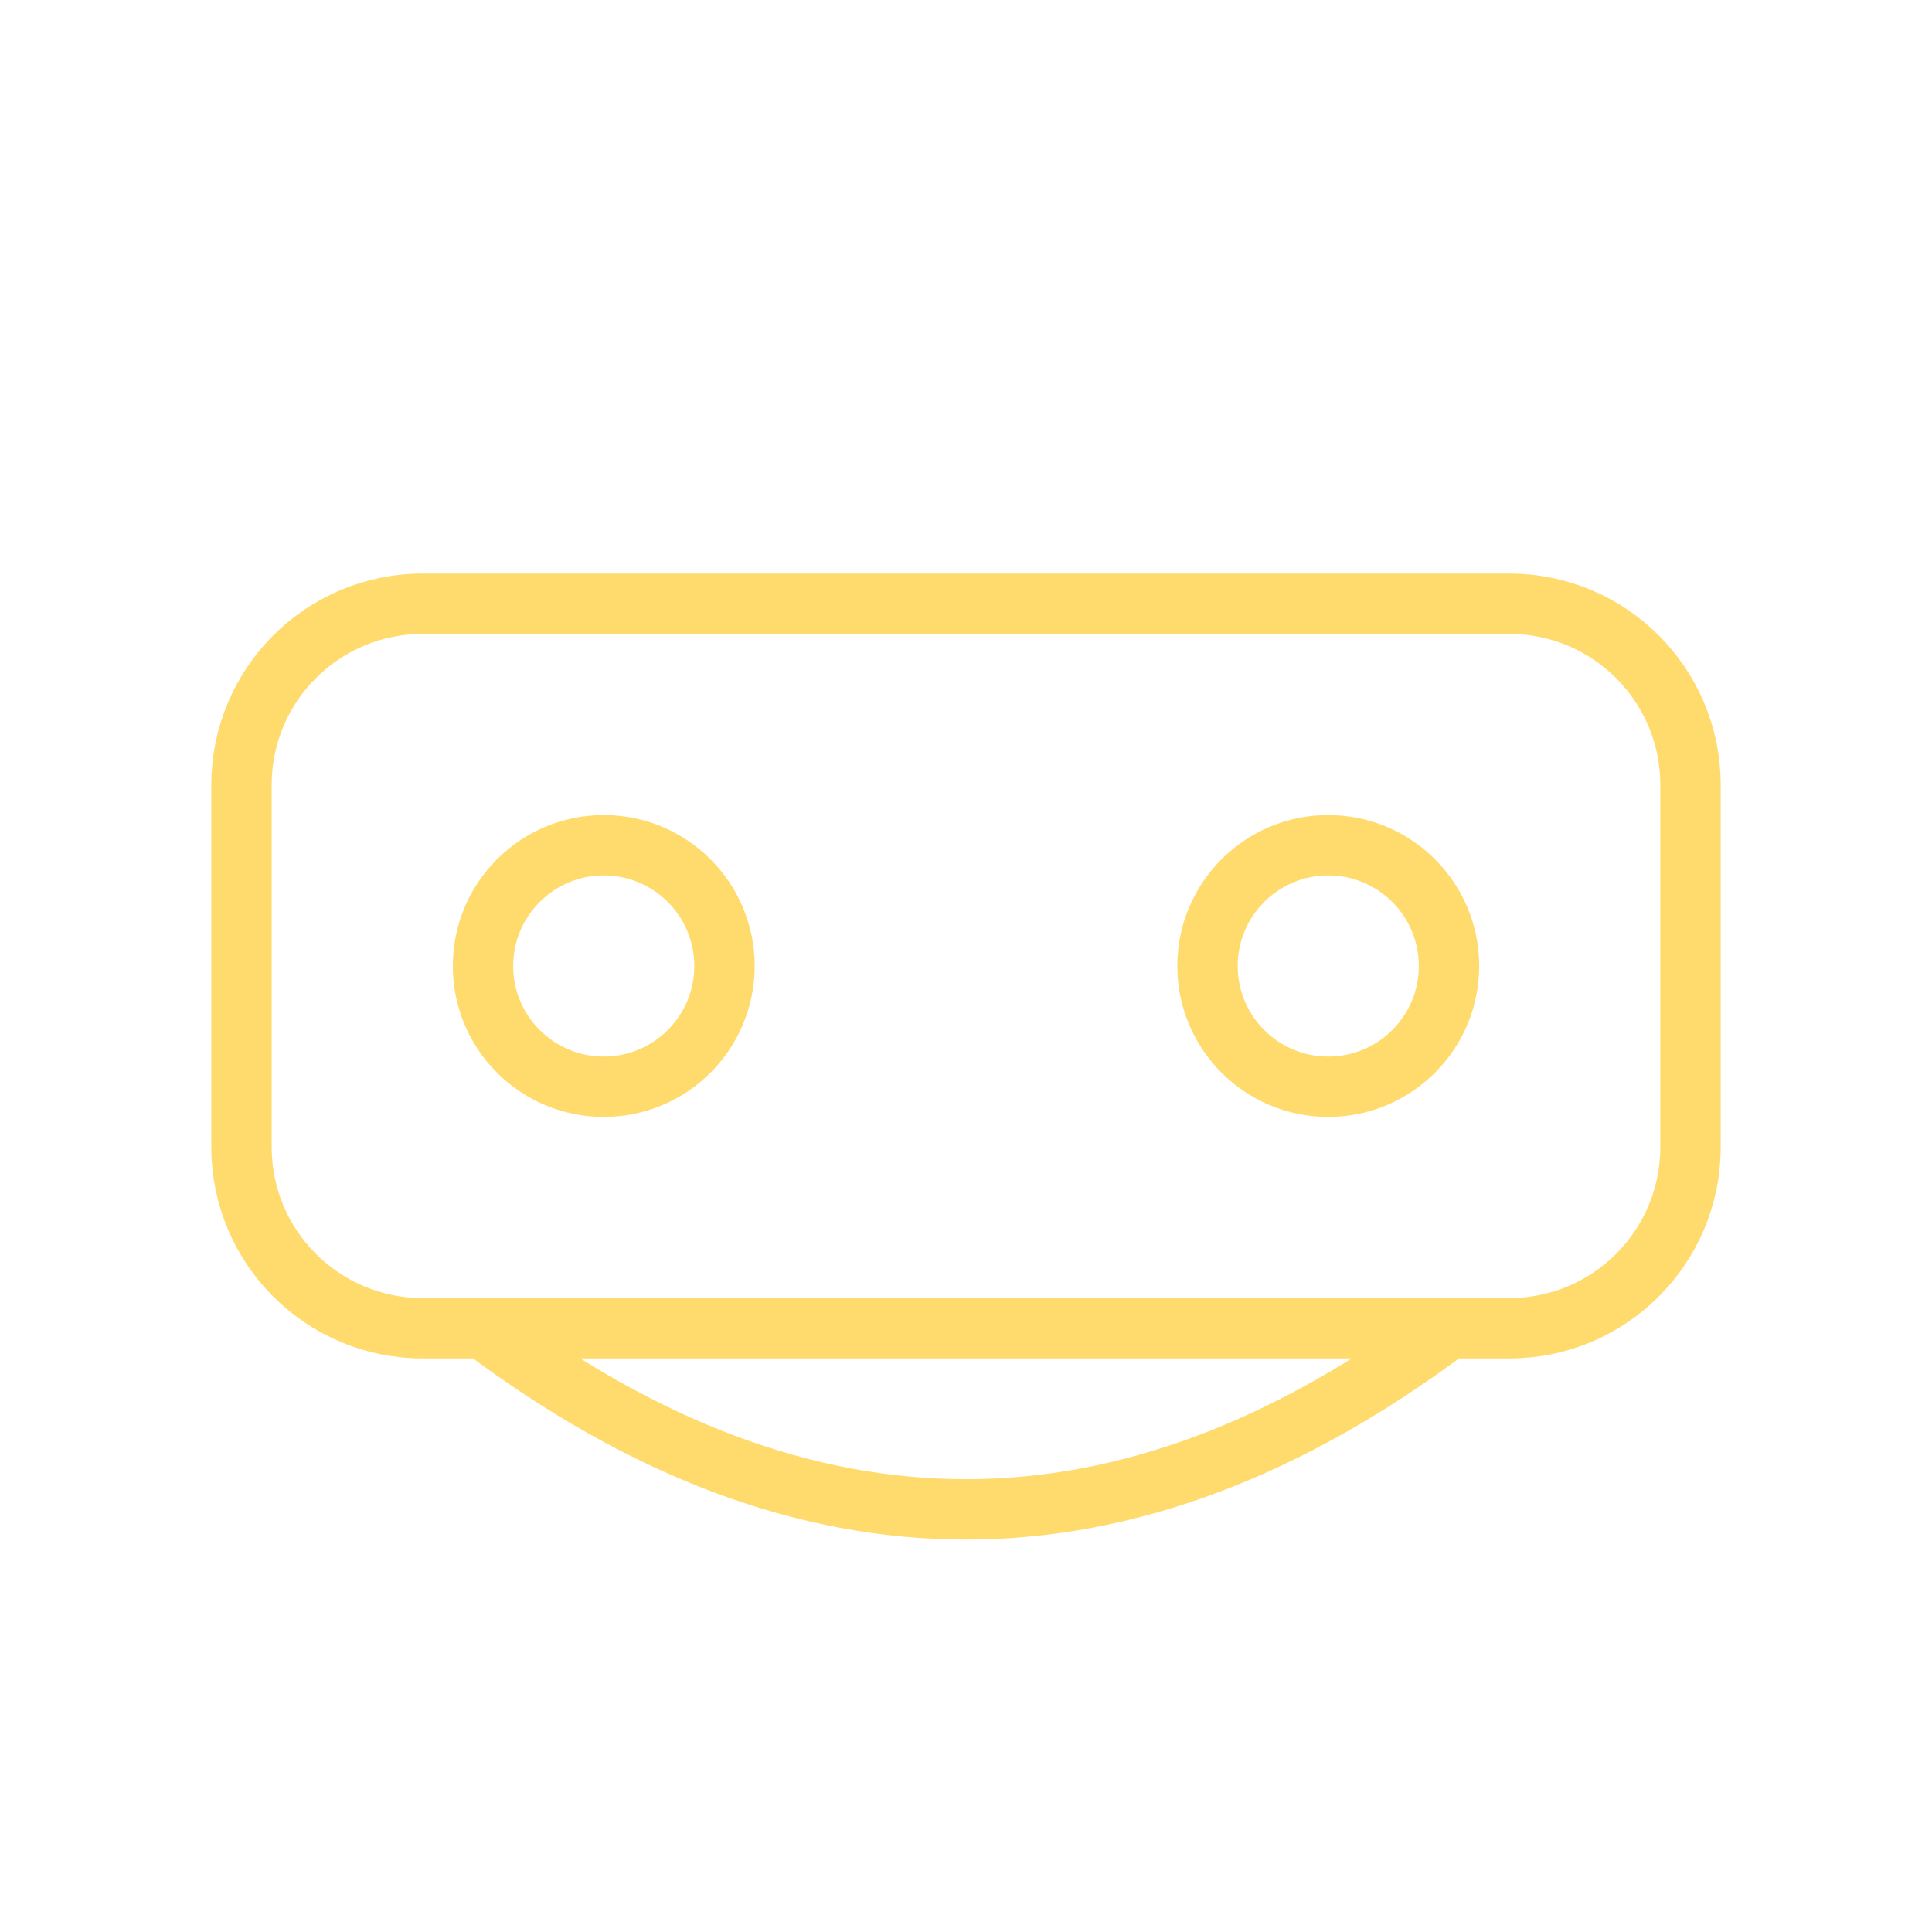
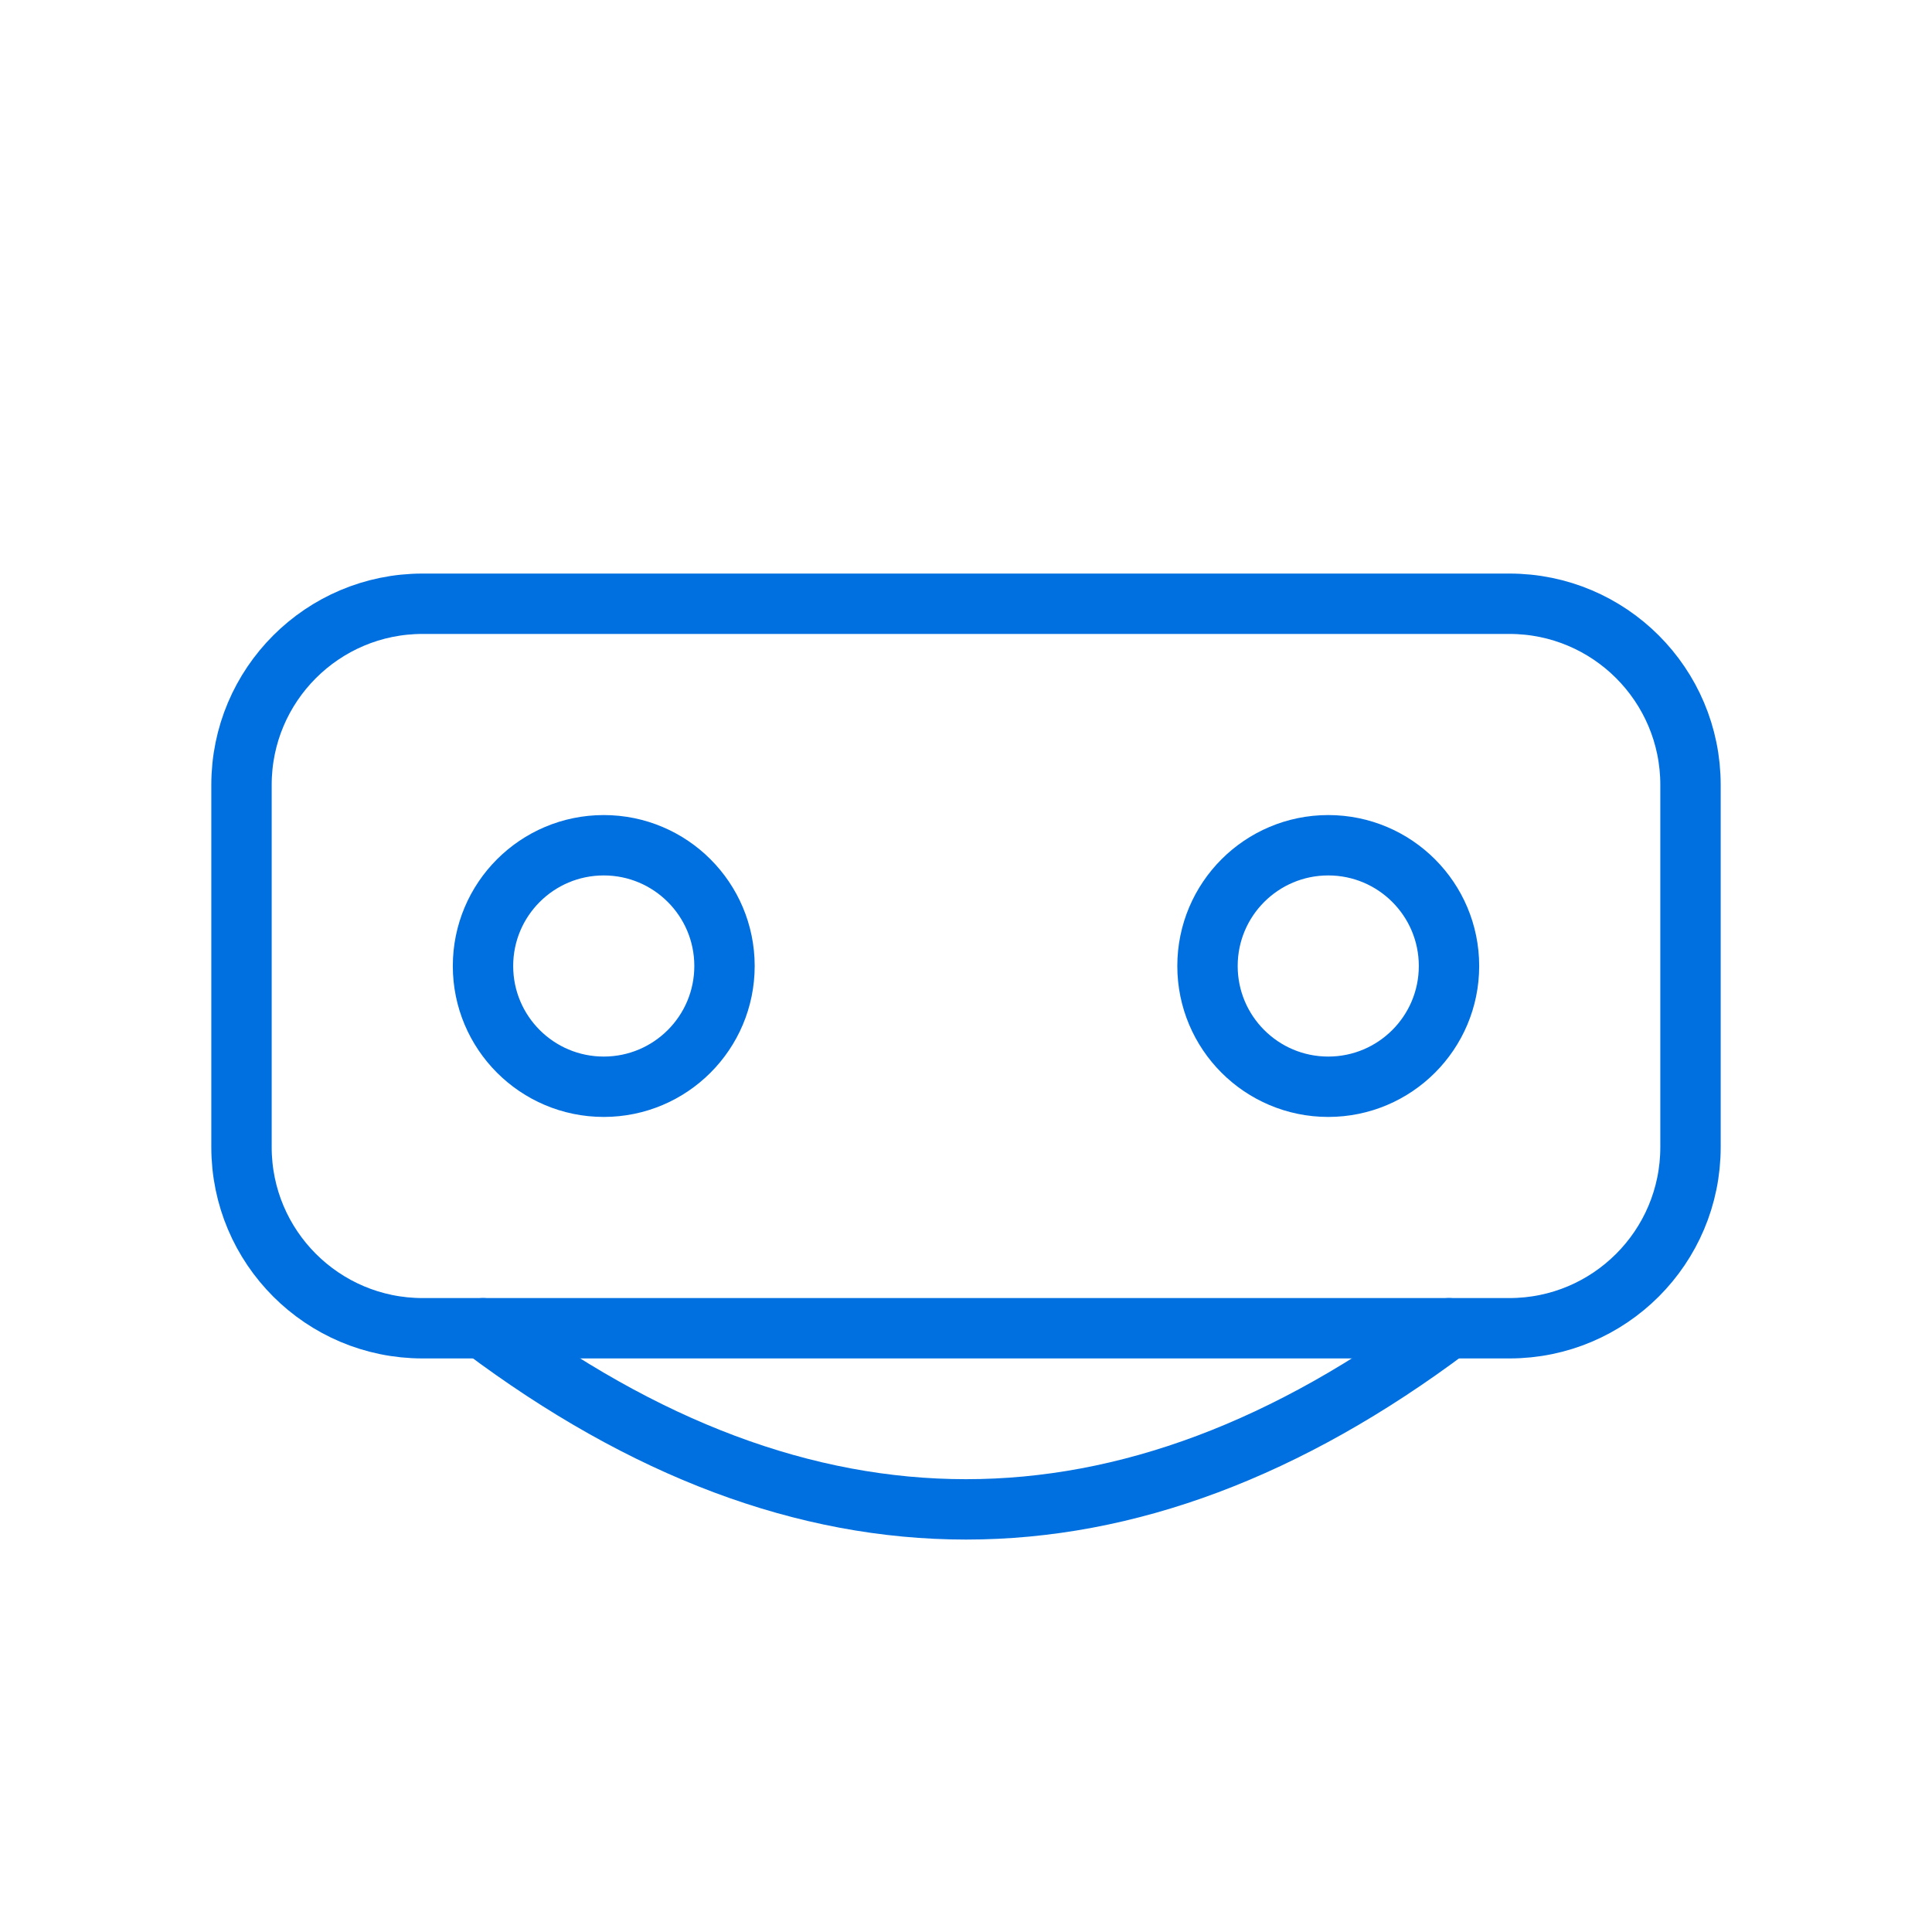
<svg xmlns="http://www.w3.org/2000/svg" viewBox="0 0 64 64" width="64" height="64">
-   <g fill="none" stroke="#FFDB6E" stroke-width="2">
+   <g fill="none" stroke="#0070E0FF" stroke-width="2">
    <rect x="8" y="20" width="48" height="24" rx="6" ry="6" stroke-linejoin="round" />
    <circle cx="20" cy="32" r="4" />
    <circle cx="44" cy="32" r="4" />
    <path d="M16,44 Q32,56 48,44" stroke-linecap="round" />
  </g>
</svg>
